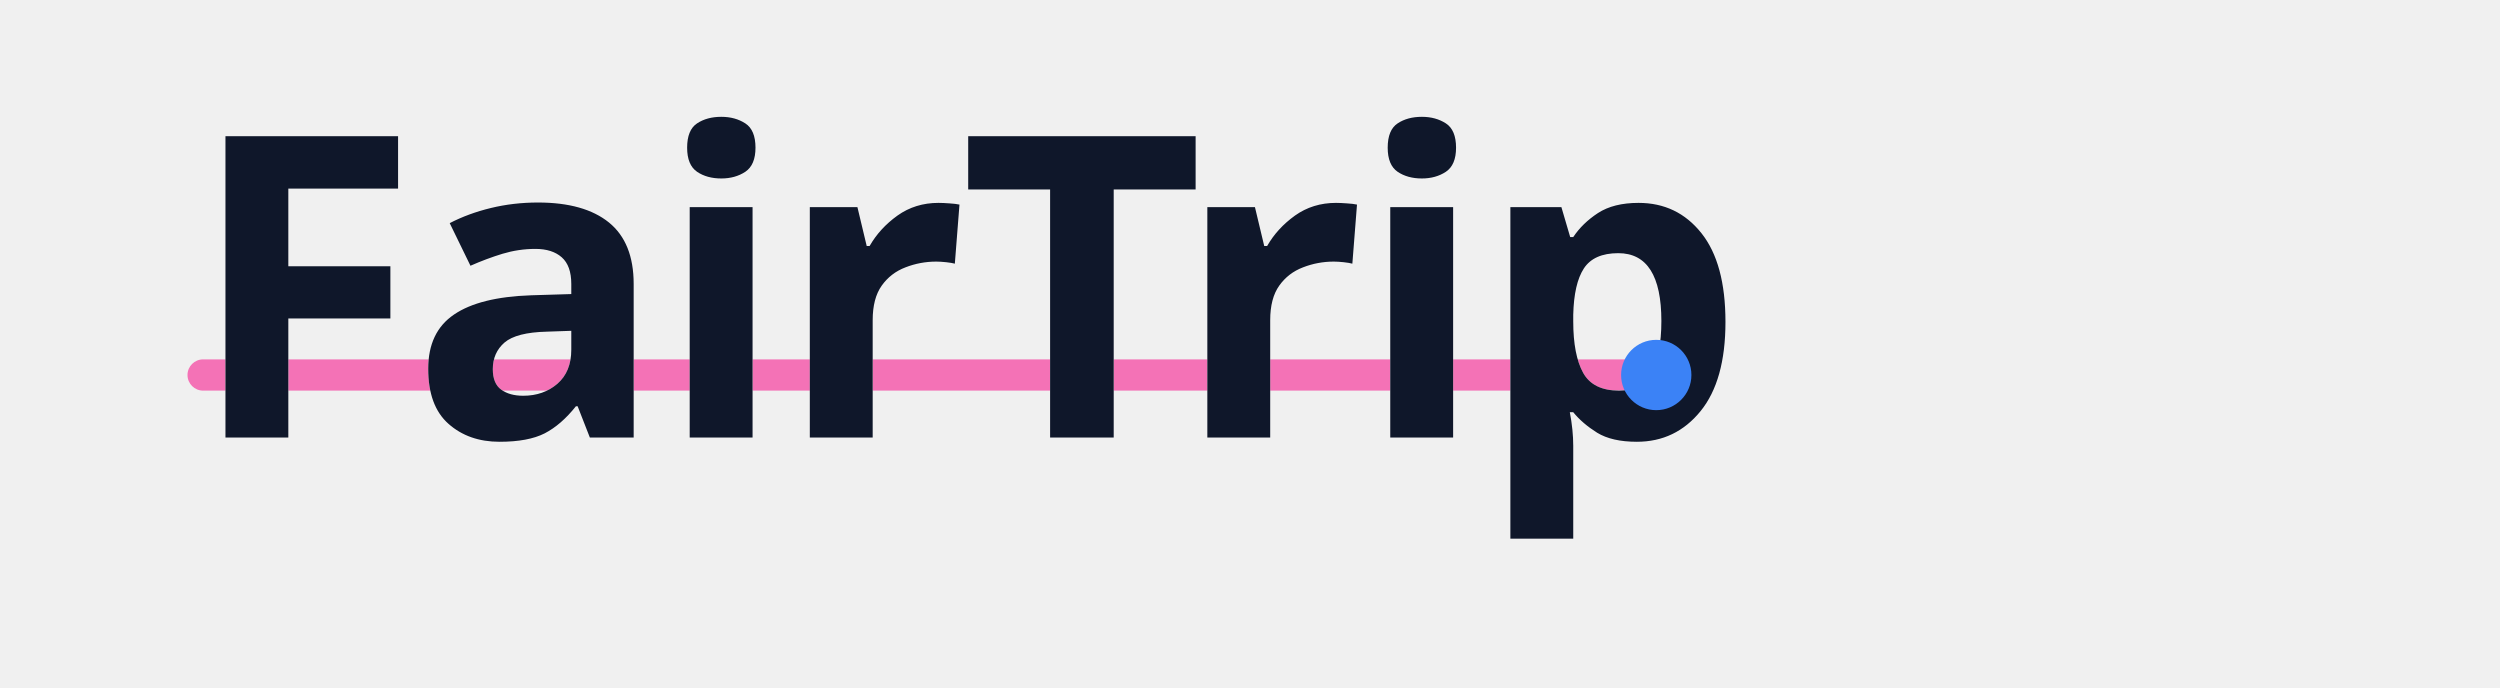
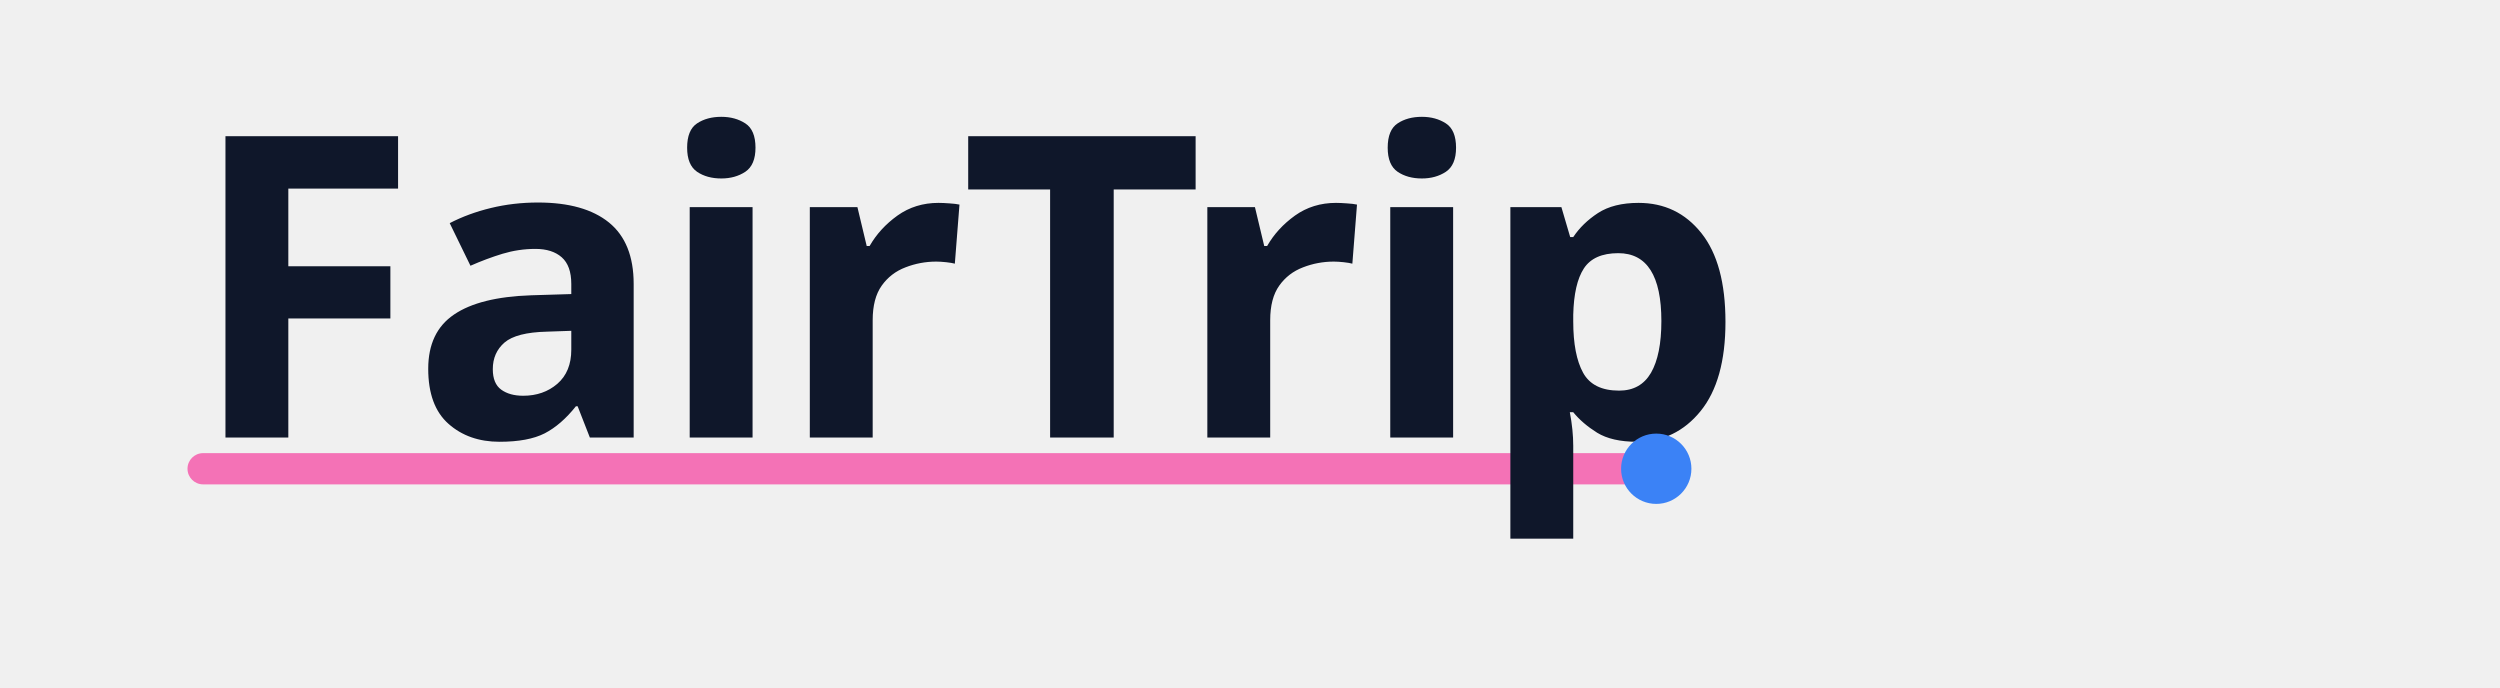
<svg xmlns="http://www.w3.org/2000/svg" viewBox="0 0 320 88" fill="none">
-   <defs>
-     <mask id="wordmark-cutout">
-       <rect x="0" y="0" width="320" height="88" fill="white" />
-       <text x="24" y="56" fill="black" font-family="DM Sans, system-ui, sans-serif" font-size="54" font-weight="700" letter-spacing="-1.1">
-         FairTrip
-       </text>
-     </mask>
-   </defs>
-   <rect x="24" y="46" width="188" height="4" rx="2" fill="#f472b6" mask="url(#wordmark-cutout)" />
+   <rect x="24" y="58" width="188" height="4" rx="2" fill="#f472b6" />
  <text x="24" y="56" fill="#0f172a" font-family="DM Sans, system-ui, sans-serif" font-size="54" font-weight="700" letter-spacing="-1.1">
    FairTrip
  </text>
-   <circle cx="212" cy="48" r="4.5" fill="#3b82f6" />
+   <circle cx="212" cy="60" r="4.5" fill="#3b82f6" />
</svg>
